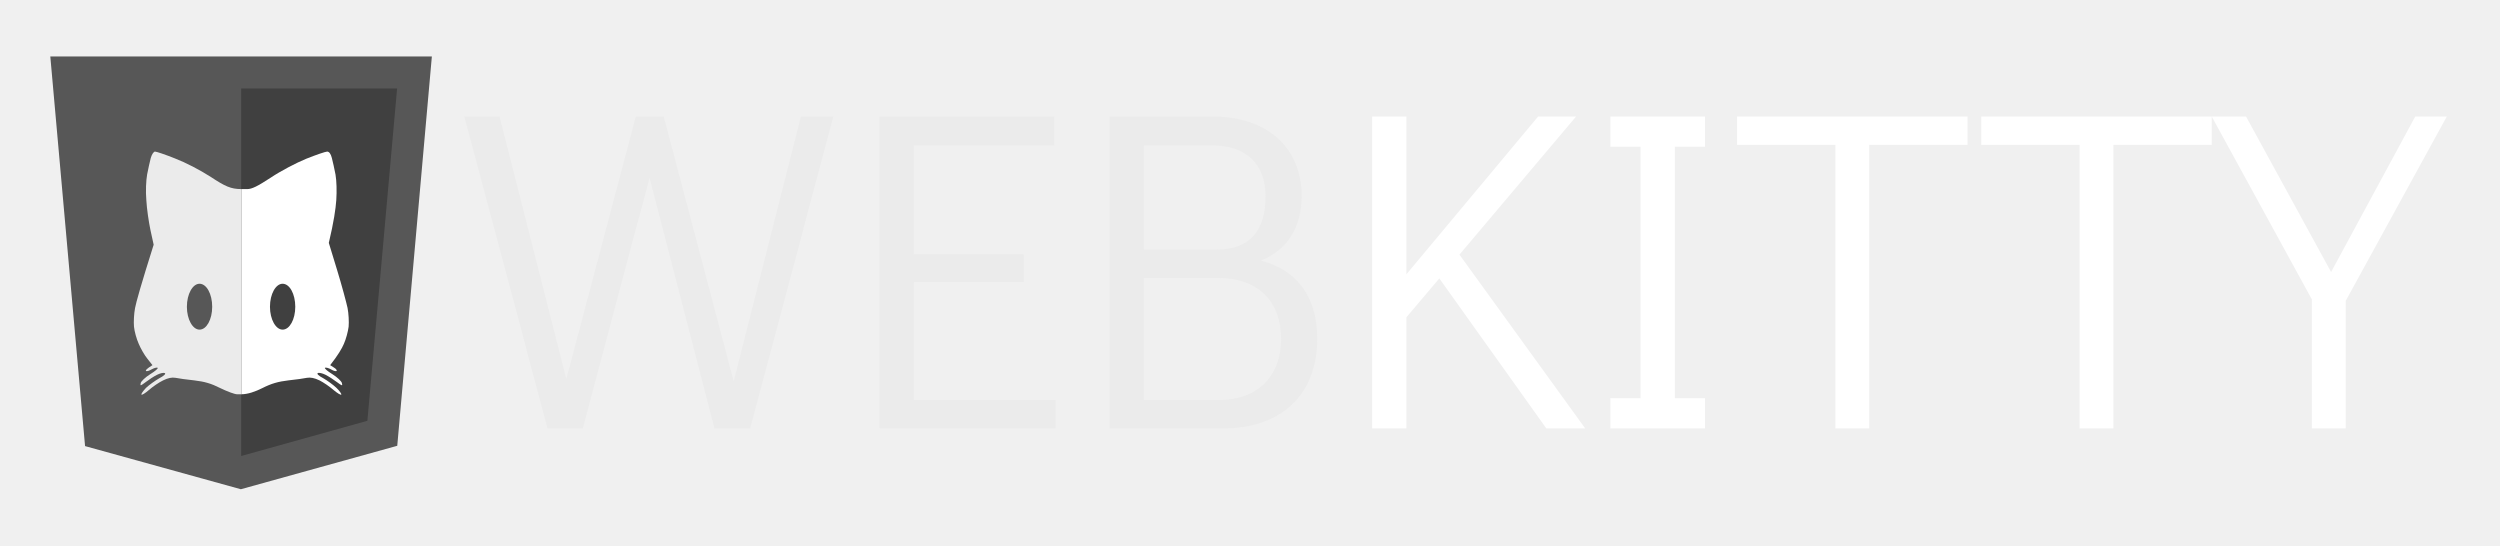
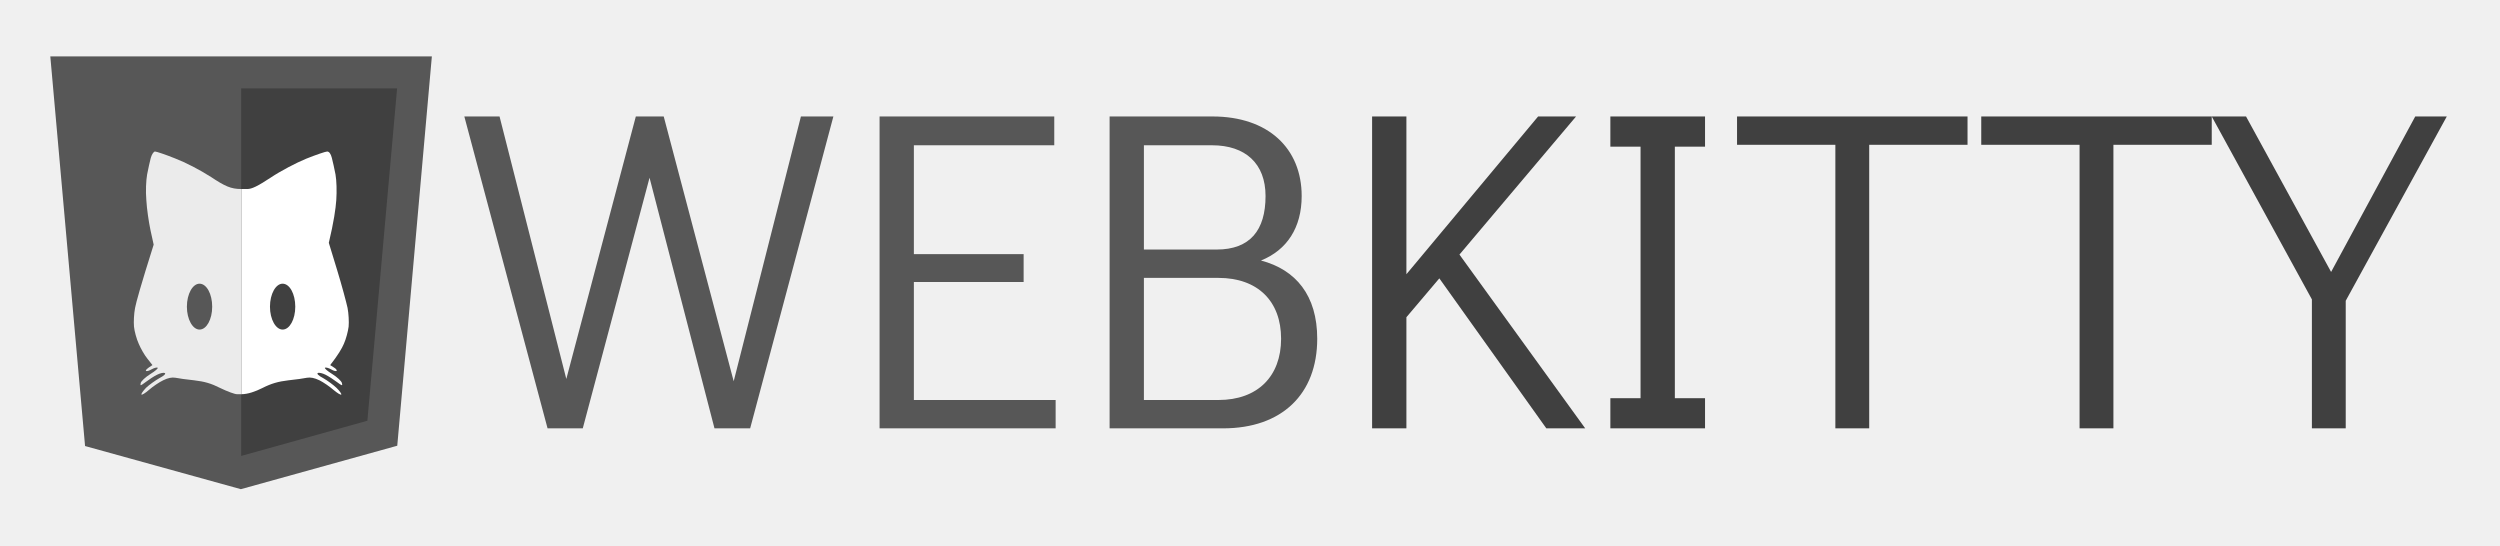
- <svg xmlns="http://www.w3.org/2000/svg" version="1.2" viewBox="0 0 1640 358" width="458" height="100">
+ <svg xmlns="http://www.w3.org/2000/svg" version="1.2" viewBox="0 0 1640 358" width="1640" height="358">
  <style>.s0{fill:#575757}.s1{fill:#404040}.s2{fill:#ffffff}.s3{fill:#ebebeb}</style>
  <path class="s0" d="m55.8 292.6l-22.8-255.6h250.3l-22.7 255.4l-102.6 28.5" />
  <path class="s1" d="m158.2 299.1v-241.1h102.3l-19.5 218" />
  <path class="s2" d="m214.6 99.4c1.3 0 2.4 1.4 3.1 4.2c0.6 2.3 1.7 7.2 2.4 10.9c0.7 4.1 0.9 10.8 0.5 16.8c-0.4 5.6-1.6 14.2-4.9 28l5.5 18c3 9.8 6 21 6.8 24.7c0.7 3.6 1 9.2 0.7 12.3c-0.4 3.1-1.7 8.1-3.1 11.2c-1.3 3.1-3.9 7.5-9 14l2.5 1.6c1.4 0.8 2.1 1.9 1.7 2.2c-0.5 0.4-2.1-0.1-3.6-1c-1.6-0.9-3.4-1.4-4-1.1c-0.6 0.3 1.5 2.2 4.8 4.2c3.2 2 6.1 4.7 6.3 5.9c0.5 2 0.2 1.9-3.3-0.7c-2.1-1.6-5.5-3.8-7.5-4.8c-2-1-4.3-1.5-5-1.1c-0.9 0.4 0.5 1.8 3.6 3.4c2.8 1.6 6.6 4.4 8.6 6.3c2.1 2 3.4 4 3.2 4.4c-0.3 0.5-2.6-0.9-5.1-3c-2.5-2.2-6.6-5-9.2-6.3c-3.3-1.6-5.9-2.1-8.2-1.7c-1.8 0.4-7.4 1.2-12.3 1.7c-6.6 0.8-11 2-17.1 5.1c-4.4 2.2-9.3 4-13.7 4v-134.6h3.9c3 0 6.7-1.8 15.4-7.5c6.4-4.3 16.7-9.7 23.3-12.4c6.5-2.6 12.7-4.7 13.7-4.7z" />
  <path class="s3" d="m101.7 99.4c0.9 0 6.9 2 13.1 4.5c7 2.7 16.3 7.5 23.6 12.2c9.1 6 13 7.9 19.9 7.9v134.6h-2.8c-1.5 0-6.4-1.8-10.9-4c-6.1-3.1-10.4-4.3-17.1-5.1c-5-0.5-10.5-1.3-12.4-1.7c-2.3-0.4-4.9 0.1-8.1 1.7c-2.7 1.3-6.8 4.1-9.3 6.3c-2.4 2.1-4.7 3.5-4.9 3c-0.3-0.4 1.1-2.4 3-4.4c2-1.9 5.9-4.7 8.7-6.3c3.1-1.6 4.5-3 3.6-3.4c-0.8-0.4-3 0.1-5 1.1c-2.1 1-5.4 3.2-7.5 4.8c-3.5 2.6-3.7 2.7-3.3 0.7c0.2-1.2 3.1-3.9 6.3-5.9c3.3-2 5.4-3.9 4.8-4.2c-0.6-0.3-2.4 0.2-4 1.1c-1.5 0.9-3.1 1.4-3.6 1c-0.5-0.3 0.3-1.4 4.2-3.8l-3.3-4.2c-1.9-2.3-4.4-6.7-5.7-9.8c-1.4-3.1-2.8-8.1-3.1-11.2c-0.3-3.1 0-8.7 0.7-12.3c0.7-3.7 3.7-14.6 12.2-41.5l-2.1-9.6c-1.1-5.2-2.4-14-2.7-19.6c-0.5-6-0.2-12.7 0.5-16.8c0.7-3.7 1.8-8.6 2.4-10.9c0.7-2.4 1.9-4.2 2.8-4.2z" />
  <path class="s0" d="m130.9 216.2c-4.5 0-8.3-6.7-8.3-15c0-8.4 3.8-15.1 8.3-15.1c4.6 0 8.3 6.7 8.3 15.1c0 8.3-3.7 15-8.3 15z" />
  <path class="s1" d="m185.4 216.2c-4.5 0-8.3-6.7-8.3-15c0-8.4 3.8-15.1 8.3-15.1c4.6 0 8.3 6.7 8.3 15.1c0 8.3-3.7 15-8.3 15z" />
-   <path fill-rule="evenodd" class="s3" d="m546.7 76.4l-54.6 204.6h-23.4l-42.6-164.4l-43.8 164.4h-23.1l-54.6-204.6h23.1l43.8 172.2l45.6-172.2h18.3l45.9 173.7l44.1-173.7zm30.3 0h114.6v18.9h-92.1v71.4h72v18.3h-72v77.4h93v18.6h-115.5zm287.1 145.8c0 36.3-23.1 58.8-61.8 58.8h-74.4v-204.6h67.5c36.6 0 58.5 21 58.5 52.2c0 20.7-9.6 35.4-26.7 42.3c22.8 6 36.9 22.8 36.9 51.3zm-113.7-58.5h47.7c21.9 0 32.1-12.6 32.1-35.1c0-21.3-13.2-33.3-35.1-33.3h-44.7zm90 58.5c0-24.6-15.3-39.9-41.1-39.9h-48.9v80.1h48.9c25.8 0 41.1-15.6 41.1-40.2z" />
-   <path class="s2" d="m944.2 182.6l-21.6 25.5v72.9h-22.5v-204.6h22.5v103.5l86.4-103.5h24.9l-76.5 90.6l82.5 114h-25.5zm112.2 78.6h19.8v-165h-19.8v-19.8h62.1v19.8h-19.8v165h19.8v19.8h-62.1zm147.6-166.2h-64.5v-18.6h151.2v18.6h-64.5v186h-22.2zm160.2 0h-64.5v-18.6h151.2v18.6h-64.5v186h-22.2zm240.9-18.6l-66.3 120.9v83.7h-22.2v-84.6l-65.7-120h22.5l55.8 102l55.2-102z" />
+   <path fill-rule="evenodd" class="s0" d="m546.7 76.4l-54.6 204.6h-23.4l-42.6-164.4l-43.8 164.4h-23.1l-54.6-204.6h23.1l43.8 172.2l45.6-172.2h18.3l45.9 173.7l44.1-173.7zm30.3 0h114.6v18.9h-92.1v71.4h72v18.3h-72v77.4h93v18.6h-115.5zm287.1 145.8c0 36.3-23.1 58.8-61.8 58.8h-74.4v-204.6h67.5c36.6 0 58.5 21 58.5 52.2c0 20.7-9.6 35.4-26.7 42.3c22.8 6 36.9 22.8 36.9 51.3zm-113.7-58.5h47.7c21.9 0 32.1-12.6 32.1-35.1c0-21.3-13.2-33.3-35.1-33.3h-44.7zm90 58.5c0-24.6-15.3-39.9-41.1-39.9h-48.9v80.1h48.9c25.8 0 41.1-15.6 41.1-40.2z" />
+   <path class="s1" d="m944.2 182.6l-21.6 25.5v72.9h-22.5v-204.6h22.5v103.5l86.4-103.5h24.9l-76.5 90.6l82.5 114h-25.5zm112.2 78.6h19.8v-165h-19.8v-19.8h62.1v19.8h-19.8v165h19.8v19.8h-62.1zm147.6-166.2h-64.5v-18.6h151.2v18.6h-64.5v186h-22.2zm160.2 0h-64.5v-18.6h151.2v18.6h-64.5v186h-22.2zm240.9-18.6l-66.3 120.9v83.7h-22.2v-84.6l-65.7-120h22.5l55.8 102l55.2-102z" />
</svg>
